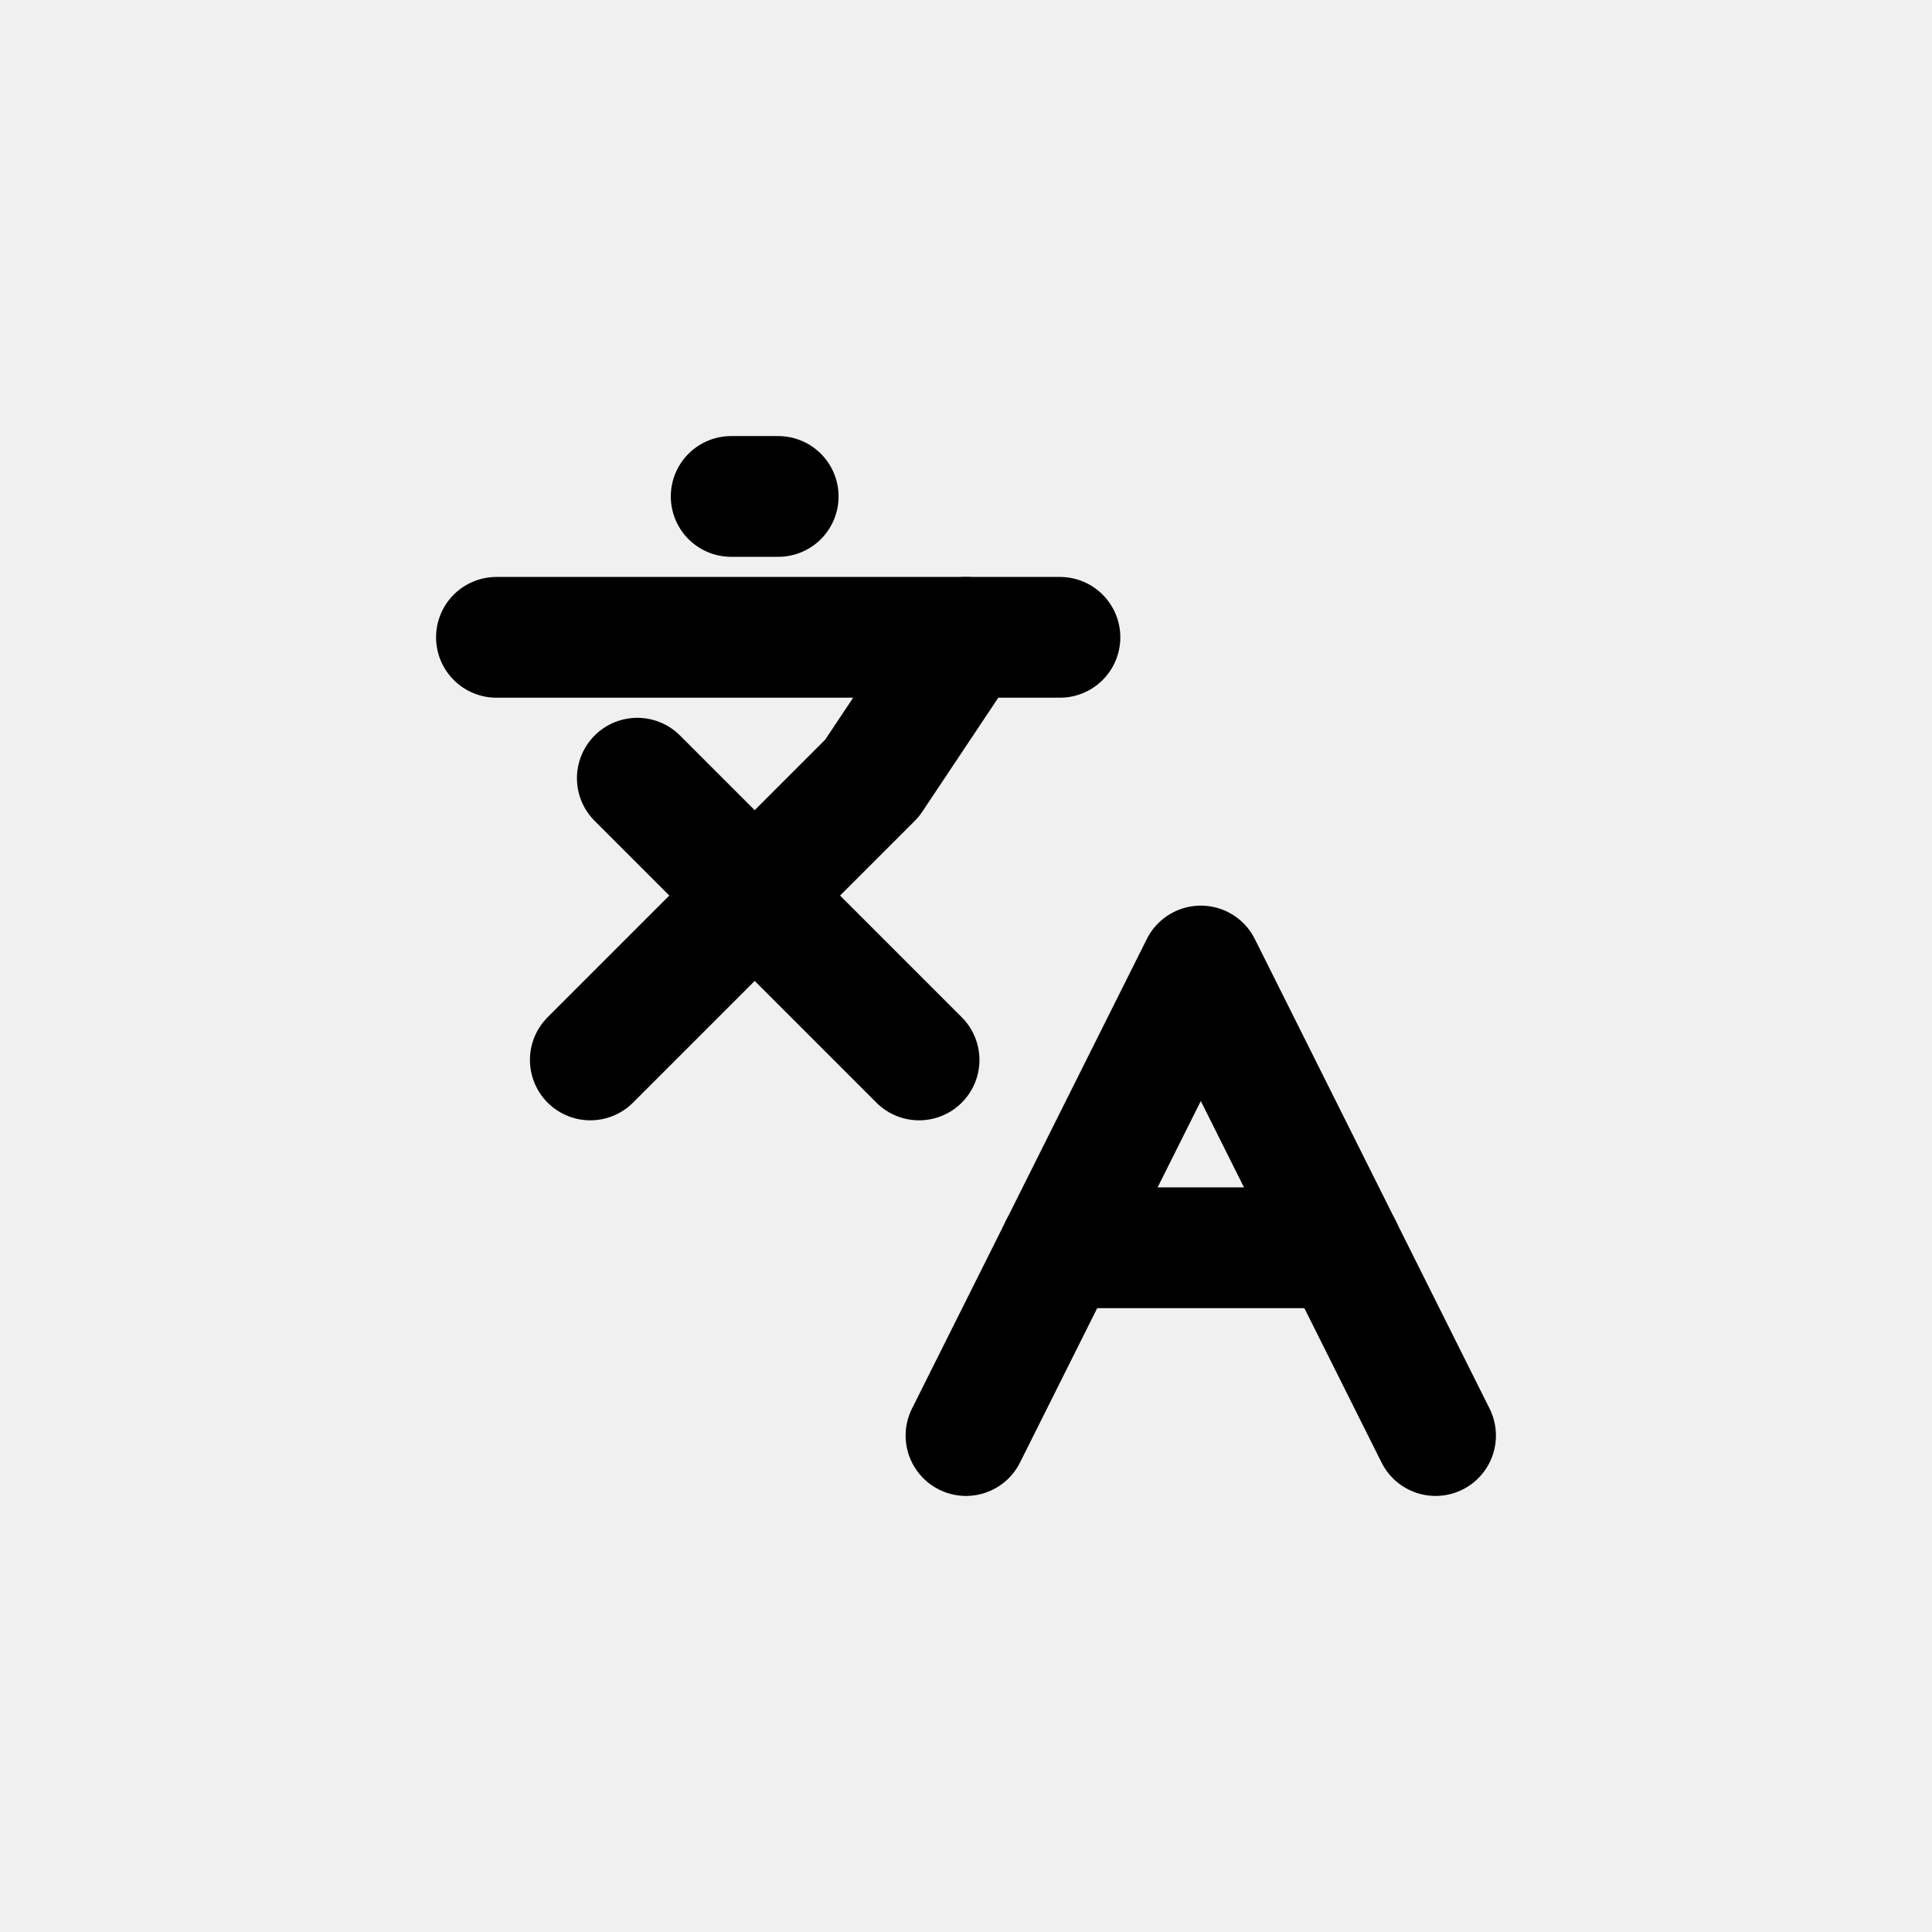
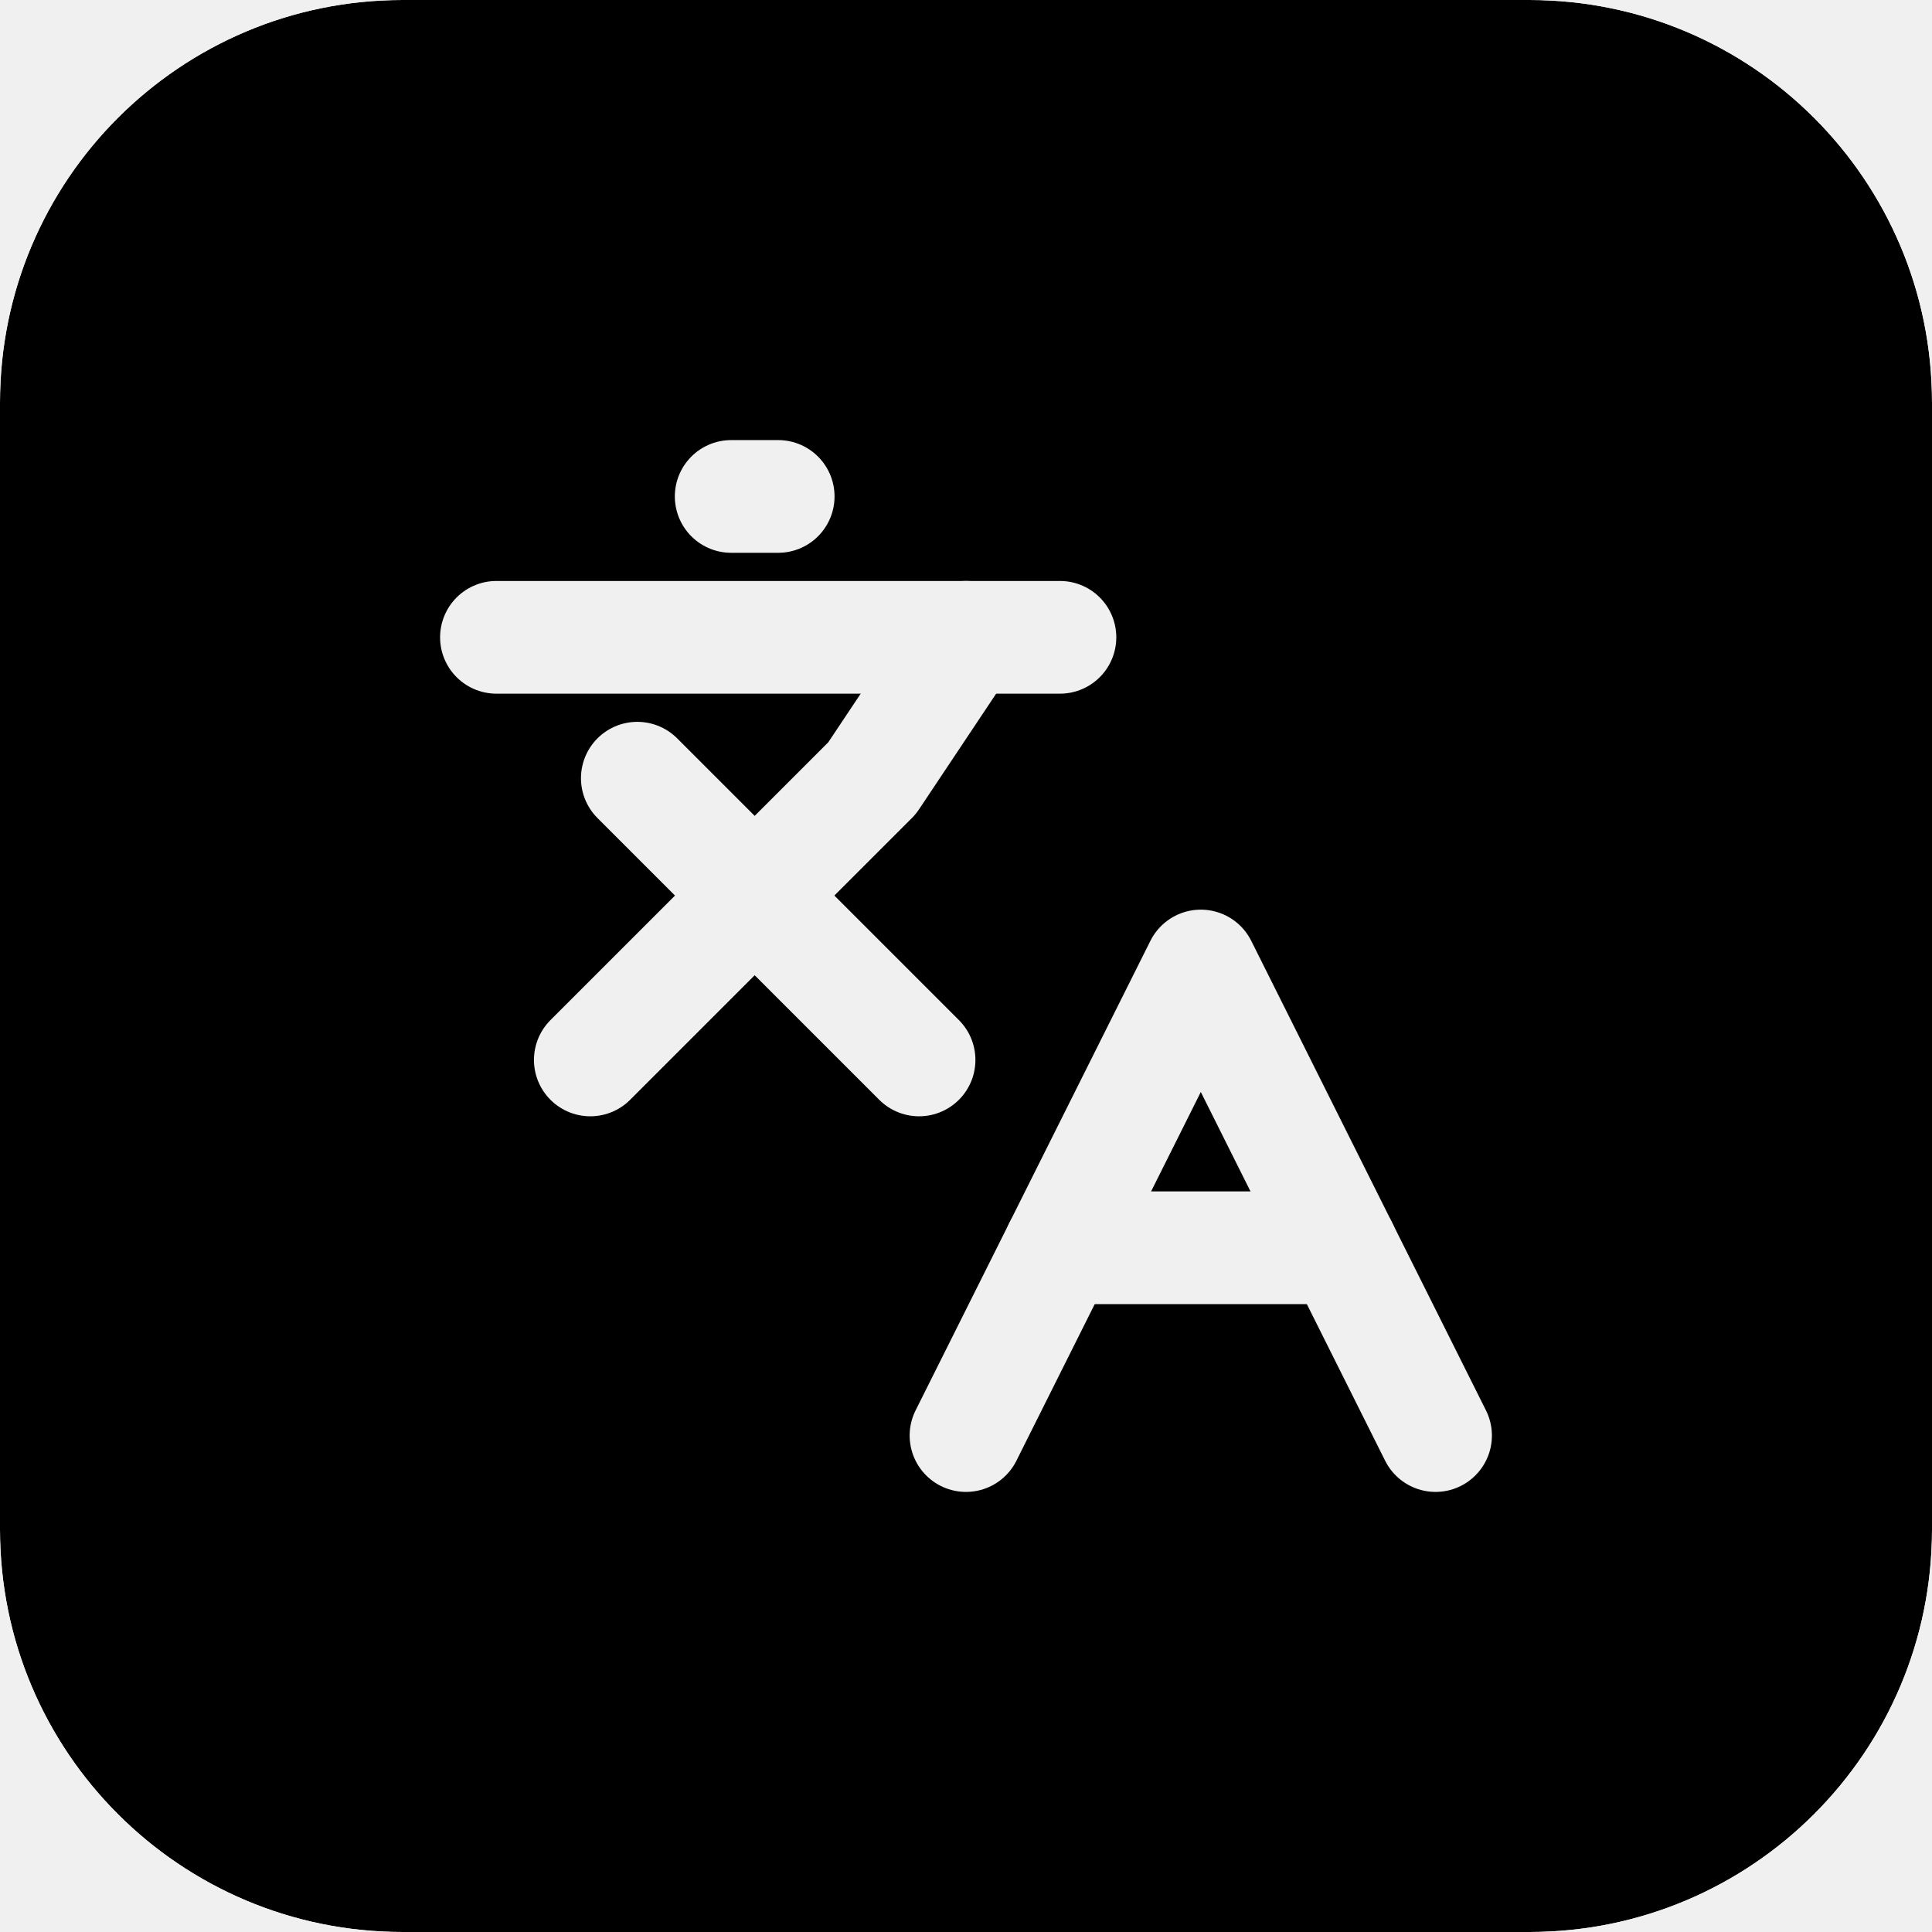
<svg xmlns="http://www.w3.org/2000/svg" width="24" height="24" viewBox="0 0 24 24" fill="none">
-   <g stroke="black" stroke-width="1.5" stroke-linecap="round" stroke-linejoin="round">
-     <path d="M7.917 9.667L11.417 13.167" />
-     <path d="M7.333 13.167L10.833 9.667L12 7.917" />
-     <path d="M6.167 7.917H13.167" />
-     <path d="M9.083 6.167H9.667" />
-     <path d="M17.833 17.833L14.917 12L12 17.833" />
-     <path d="M13.167 15.5H16.667" />
-   </g>
+   <defs>
+     <mask id="smartime-mask">
+       <rect width="24" height="24" rx="5" fill="white" />
+       <g transform="translate(5 5)" stroke="black" stroke-width="1.4" stroke-linecap="round" stroke-linejoin="round">
+         <path d="M2.917 4.667L6.417 8.167" />
+         <path d="M2.333 8.167L5.833 4.667L7 2.917" />
+         <path d="M1.167 2.917H8.167" />
+         <path d="M4.083 1.167H4.667" />
+         <path d="M12.833 12.833L9.917 7L7 12.833" />
+         <path d="M8.167 10.5H11.667" />
+       </g>
+     </mask>
+   </defs>
+   <rect width="24" height="24" rx="5" fill="black" mask="url(#smartime-mask)" />
</svg>
